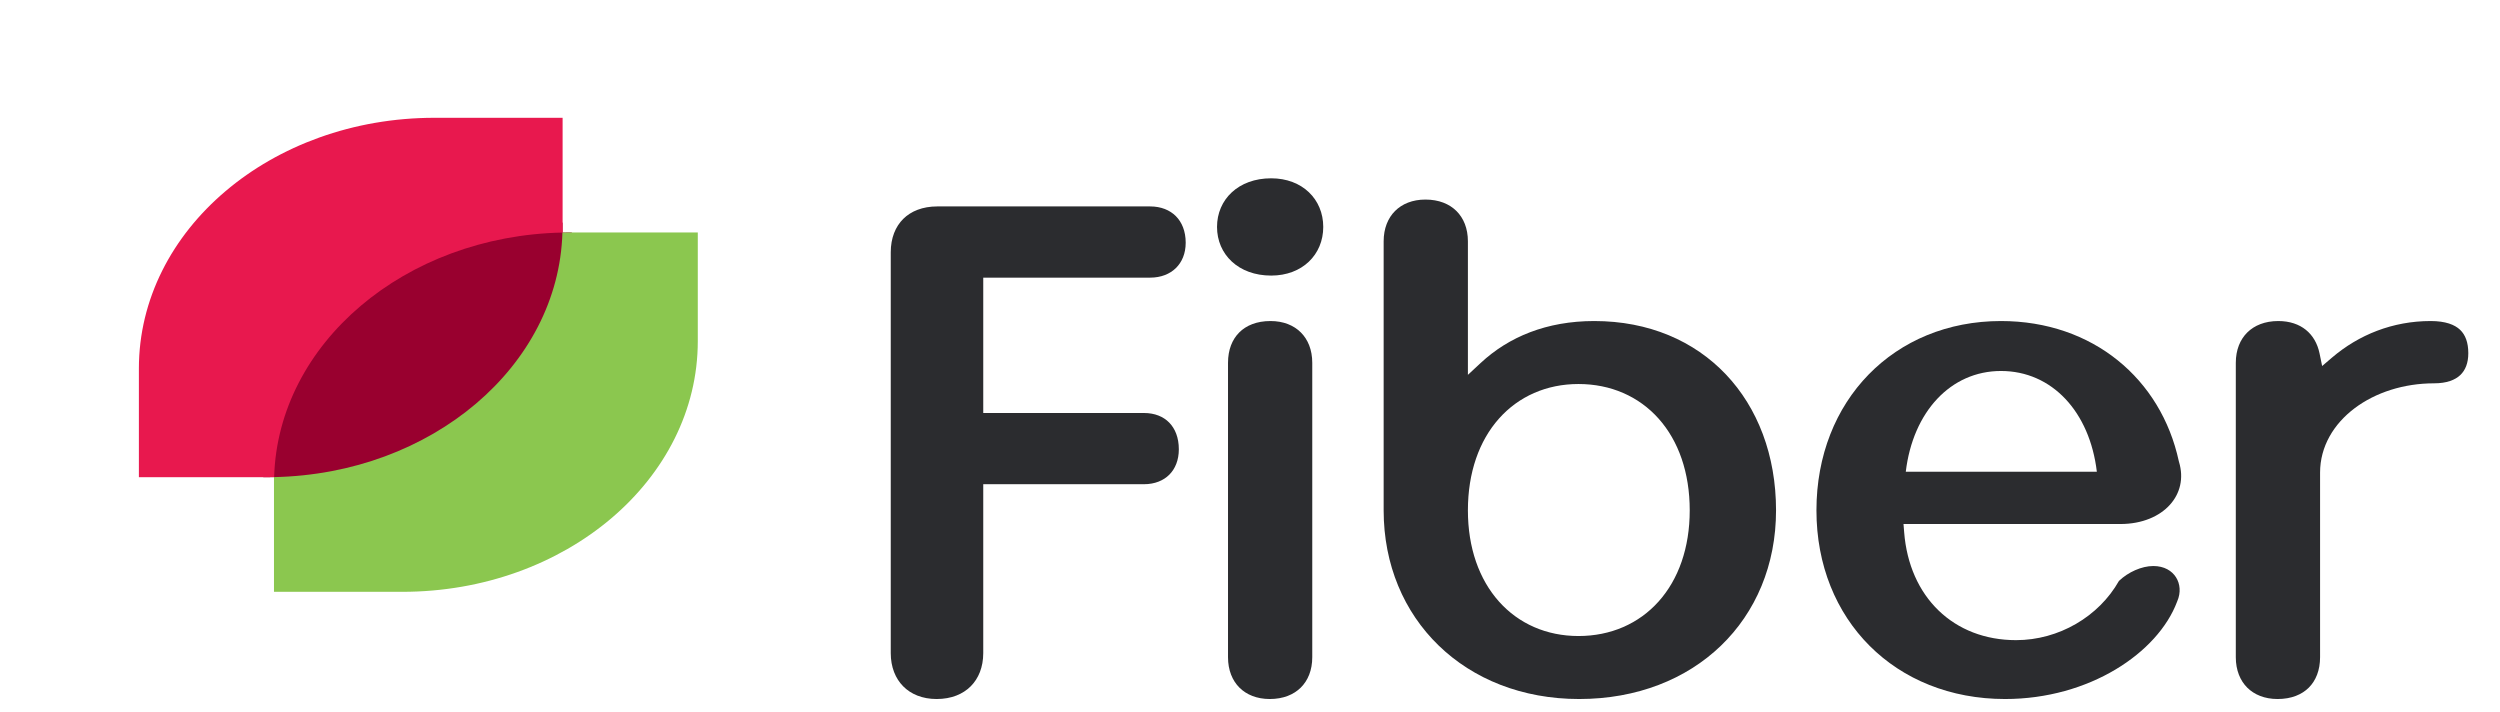
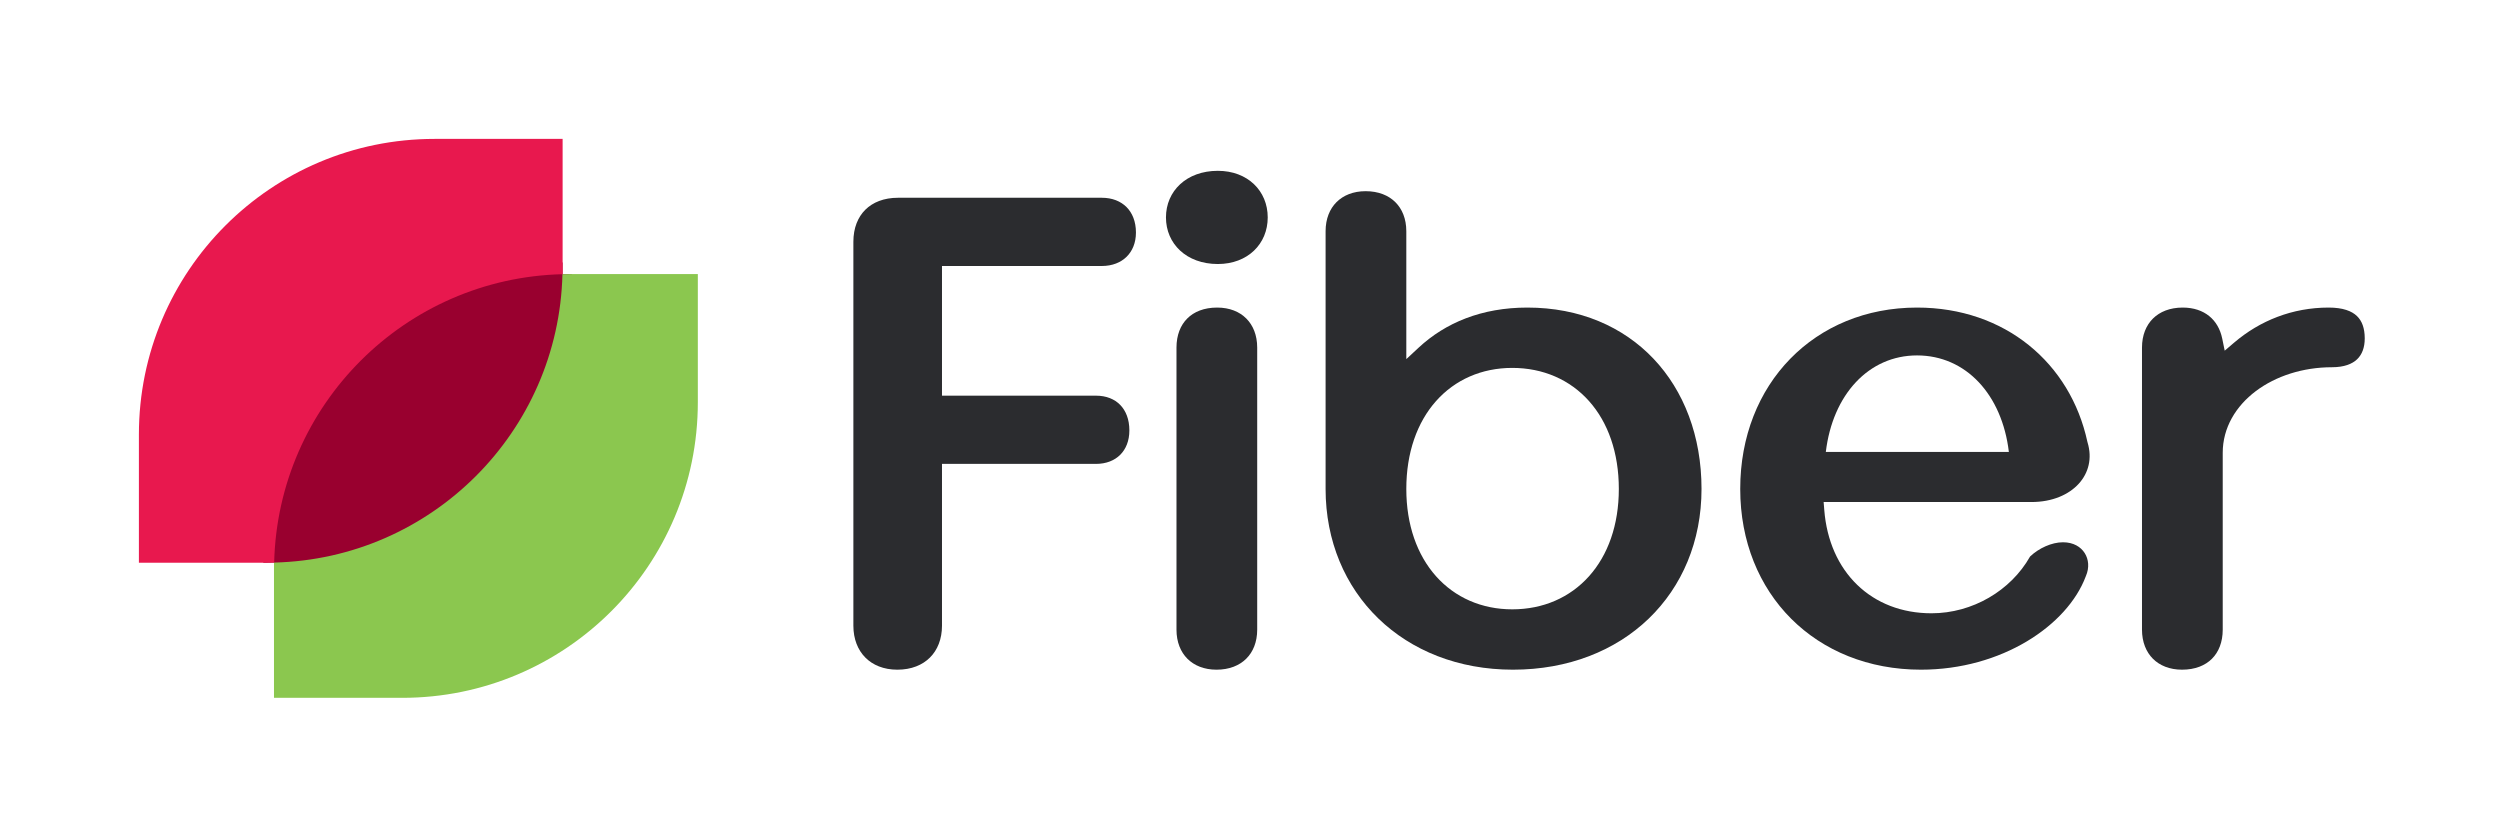
- <svg xmlns="http://www.w3.org/2000/svg" width="137" height="39" viewBox="0 0 137 39" fill="none">
-   <path d="M31.335 12.738C31.183 20.38 23.986 26.56 15.017 26.821V26.477C15.017 26.367 15.017 26.256 15.017 26.146C14.89 26.146 14.757 26.151 14.627 26.151H14.427C14.545 22.343 16.413 18.903 19.375 16.391C22.325 13.889 26.359 12.308 30.828 12.198V12.413C30.828 12.523 30.828 12.633 30.828 12.744C30.955 12.741 31.088 12.738 31.218 12.738H31.335Z" fill="#99002F" />
-   <path d="M38.239 12.738V18.693C38.239 26.283 30.986 32.432 22.039 32.432H15.014V26.821V26.477C15.014 26.367 15.014 26.256 15.014 26.146C23.65 25.971 30.612 20.067 30.821 12.744C30.948 12.741 31.081 12.738 31.211 12.738H38.233H38.239Z" fill="#8BC74F" />
-   <path d="M30.831 6.455V12.413C30.831 12.523 30.831 12.633 30.831 12.744C22.191 12.918 15.23 18.822 15.023 26.146C14.897 26.146 14.763 26.151 14.633 26.151H7.611V20.194C7.611 12.606 14.862 6.455 23.812 6.455H30.834H30.831Z" fill="#E8184E" />
+ <svg xmlns="http://www.w3.org/2000/svg" width="143" height="48" viewBox="0 0 143 48" fill="none">
+   <path d="M32.709 15.678C32.55 25.082 25.038 32.69 15.675 33.011V32.587C15.675 32.451 15.675 32.316 15.675 32.18C15.543 32.18 15.404 32.187 15.268 32.187H15.06C15.182 27.499 17.132 23.265 20.224 20.173C23.303 17.095 27.514 15.148 32.179 15.012V15.277C32.179 15.413 32.179 15.549 32.179 15.684C32.312 15.681 32.451 15.678 32.586 15.678H32.709Z" fill="#99002F" />
+   <path d="M39.916 15.678V23.007C39.916 32.349 32.344 39.916 23.005 39.916H15.672V33.011V32.587C15.672 32.451 15.672 32.316 15.672 32.18C24.687 31.965 31.954 24.698 32.172 15.684C32.305 15.681 32.444 15.678 32.58 15.678H39.909H39.916Z" fill="#8BC74F" />
+   <path d="M32.182 7.945V15.277C32.182 15.413 32.182 15.549 32.182 15.684C23.164 15.9 15.897 23.166 15.682 32.18C15.55 32.18 15.41 32.187 15.275 32.187H7.945V24.854C7.945 15.516 15.513 7.945 24.856 7.945H32.186H32.182Z" fill="#E8184E" />
  <path d="M66.693 12.436C66.693 10.931 67.864 9.771 69.66 9.771C71.367 9.771 72.514 10.919 72.514 12.436C72.514 13.954 71.367 15.102 69.66 15.102C67.864 15.102 66.693 13.941 66.693 12.436Z" fill="#2B2C2F" />
  <path fill-rule="evenodd" clip-rule="evenodd" d="M76.449 11.561C76.836 11.175 77.401 10.936 78.114 10.936C78.848 10.936 79.423 11.176 79.813 11.563C80.203 11.949 80.441 12.514 80.441 13.226V20.541L81.144 19.888C82.679 18.46 84.757 17.593 87.365 17.593C90.361 17.593 92.844 18.689 94.579 20.518C96.316 22.349 97.327 24.941 97.327 27.968C97.327 33.965 92.867 38.306 86.538 38.306C80.288 38.306 75.824 33.93 75.824 27.968V13.226C75.824 12.514 76.062 11.948 76.449 11.561ZM86.501 21.044C84.751 21.044 83.225 21.721 82.14 22.943C81.059 24.161 80.441 25.893 80.441 27.968C80.441 30.025 81.059 31.747 82.141 32.961C83.225 34.178 84.751 34.854 86.501 34.854C88.267 34.854 89.802 34.179 90.892 32.962C91.979 31.748 92.597 30.025 92.597 27.968C92.597 25.893 91.98 24.161 90.893 22.942C89.803 21.72 88.267 21.044 86.501 21.044Z" fill="#2B2C2F" />
  <path d="M51.366 11.312C50.555 11.312 49.924 11.573 49.498 11.995C49.072 12.418 48.813 13.038 48.813 13.828V35.79C48.813 36.559 49.071 37.182 49.496 37.611C49.92 38.04 50.542 38.306 51.328 38.306C52.136 38.306 52.767 38.038 53.195 37.61C53.624 37.181 53.882 36.559 53.882 35.79V26.535H62.686C63.285 26.535 63.757 26.334 64.078 26.013C64.399 25.692 64.6 25.22 64.6 24.621C64.6 23.978 64.395 23.488 64.075 23.16C63.755 22.832 63.285 22.632 62.686 22.632H53.882V15.215H63.025C63.625 15.215 64.108 15.014 64.439 14.69C64.769 14.367 64.976 13.896 64.976 13.301C64.976 12.663 64.765 12.173 64.436 11.843C64.105 11.513 63.624 11.312 63.025 11.312H51.366Z" fill="#2B2C2F" />
  <path d="M67.911 18.218C68.294 17.834 68.868 17.593 69.622 17.593C70.335 17.593 70.901 17.831 71.287 18.218C71.674 18.604 71.912 19.17 71.912 19.883V36.016C71.912 36.728 71.674 37.293 71.284 37.679C70.894 38.066 70.319 38.306 69.585 38.306C68.872 38.306 68.307 38.067 67.92 37.681C67.533 37.294 67.295 36.728 67.295 36.016V19.883C67.295 19.166 67.526 18.602 67.911 18.218Z" fill="#2B2C2F" />
  <path fill-rule="evenodd" clip-rule="evenodd" d="M109.654 17.593C103.802 17.593 99.541 21.946 99.541 27.968C99.541 33.98 103.867 38.306 109.879 38.306C114.493 38.306 118.252 35.777 119.304 32.973L119.308 32.962L119.308 32.96L119.312 32.953C119.522 32.472 119.471 31.99 119.244 31.634C119.02 31.282 118.603 31.018 118.002 31.018C117.361 31.018 116.624 31.353 116.125 31.829L116.119 31.834L116.115 31.841C115.014 33.785 112.826 35.08 110.481 35.08C108.784 35.08 107.313 34.499 106.232 33.453C105.152 32.409 104.486 30.927 104.348 29.167L104.312 28.716H116.197C117.398 28.716 118.34 28.291 118.906 27.668C119.465 27.053 119.685 26.218 119.408 25.306L119.403 25.29L119.399 25.273C118.426 20.766 114.685 17.593 109.654 17.593ZM104.437 25.85C104.827 22.577 106.888 20.33 109.654 20.33C112.455 20.33 114.518 22.575 114.907 25.85H104.437Z" fill="#2B2C2F" />
  <path d="M123.151 18.219C123.541 17.833 124.116 17.593 124.85 17.593C125.482 17.593 125.988 17.775 126.36 18.074C126.732 18.373 126.996 18.81 127.111 19.365L127.253 20.058L127.791 19.599C129.262 18.343 131.122 17.593 133.199 17.593C134.02 17.593 134.52 17.794 134.814 18.074C135.105 18.352 135.263 18.771 135.263 19.356C135.263 19.892 135.103 20.288 134.824 20.553C134.543 20.82 134.086 21.006 133.387 21.006C131.726 21.006 130.178 21.51 129.036 22.369C127.892 23.23 127.14 24.463 127.14 25.9V36.016C127.14 36.732 126.908 37.297 126.524 37.681C126.14 38.064 125.567 38.306 124.812 38.306C124.1 38.306 123.534 38.067 123.147 37.681C122.761 37.294 122.522 36.728 122.522 36.016V19.883C122.522 19.17 122.761 18.605 123.151 18.219Z" fill="#2B2C2F" />
</svg>
